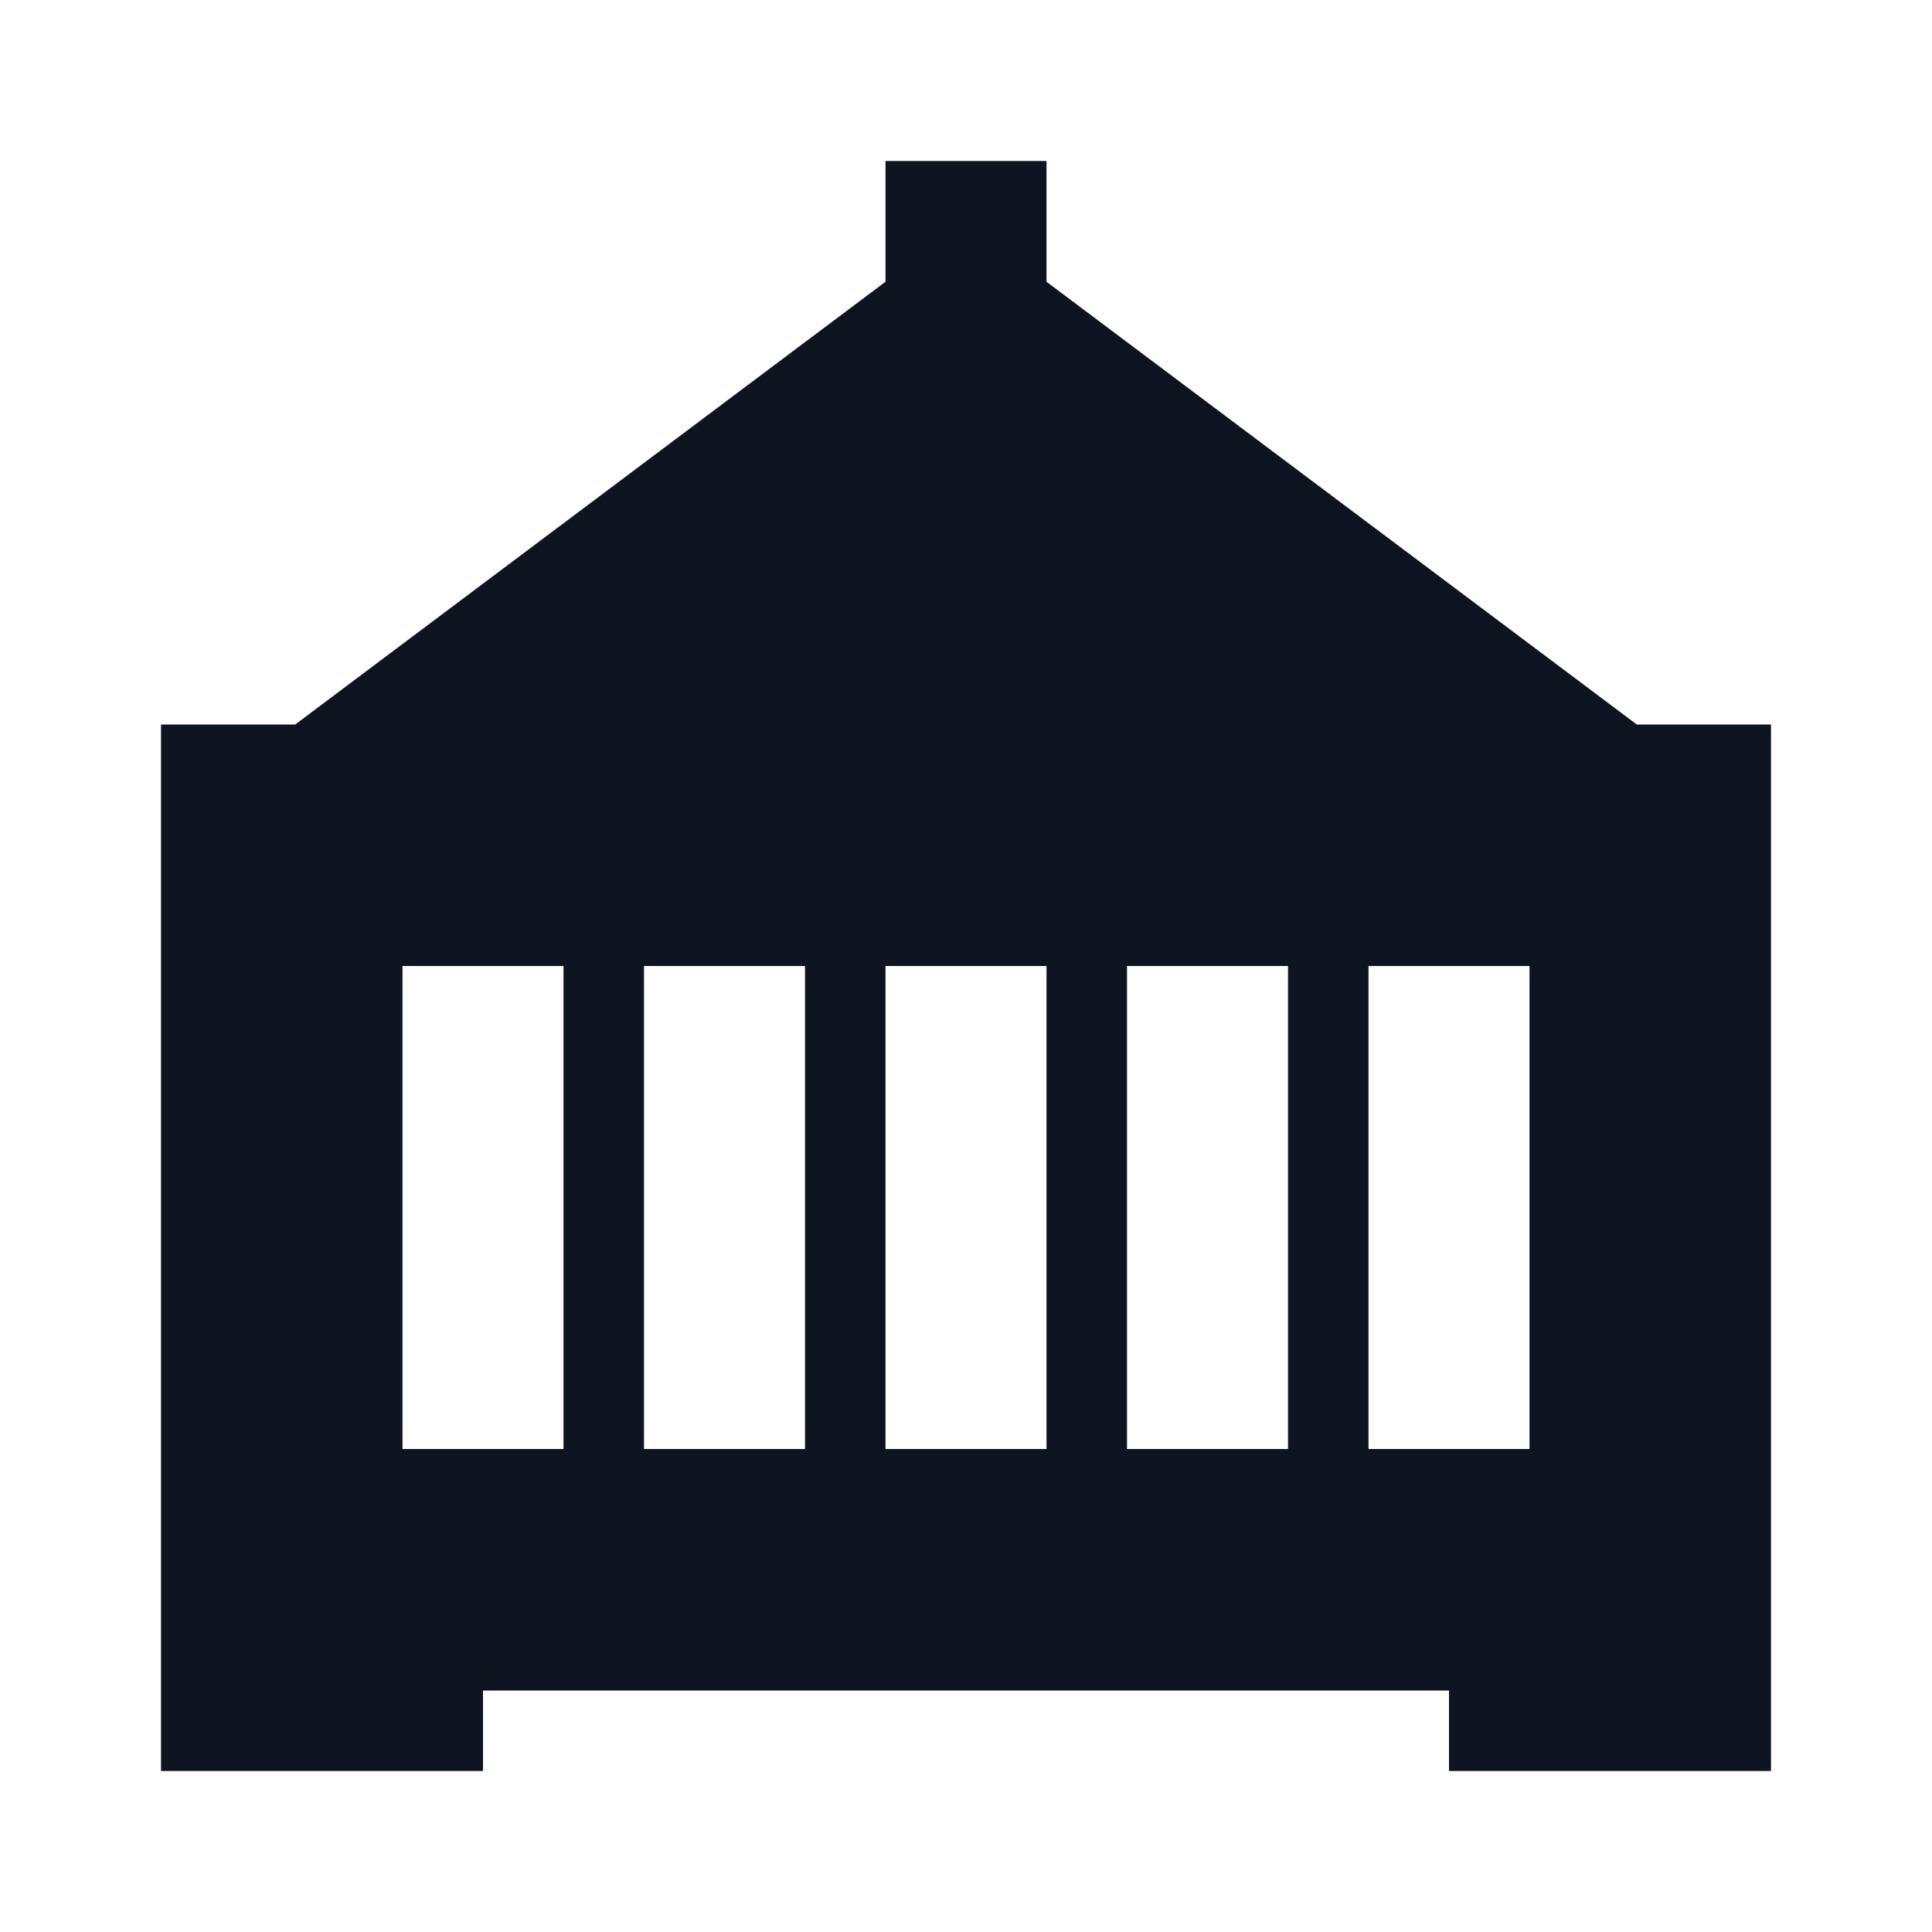
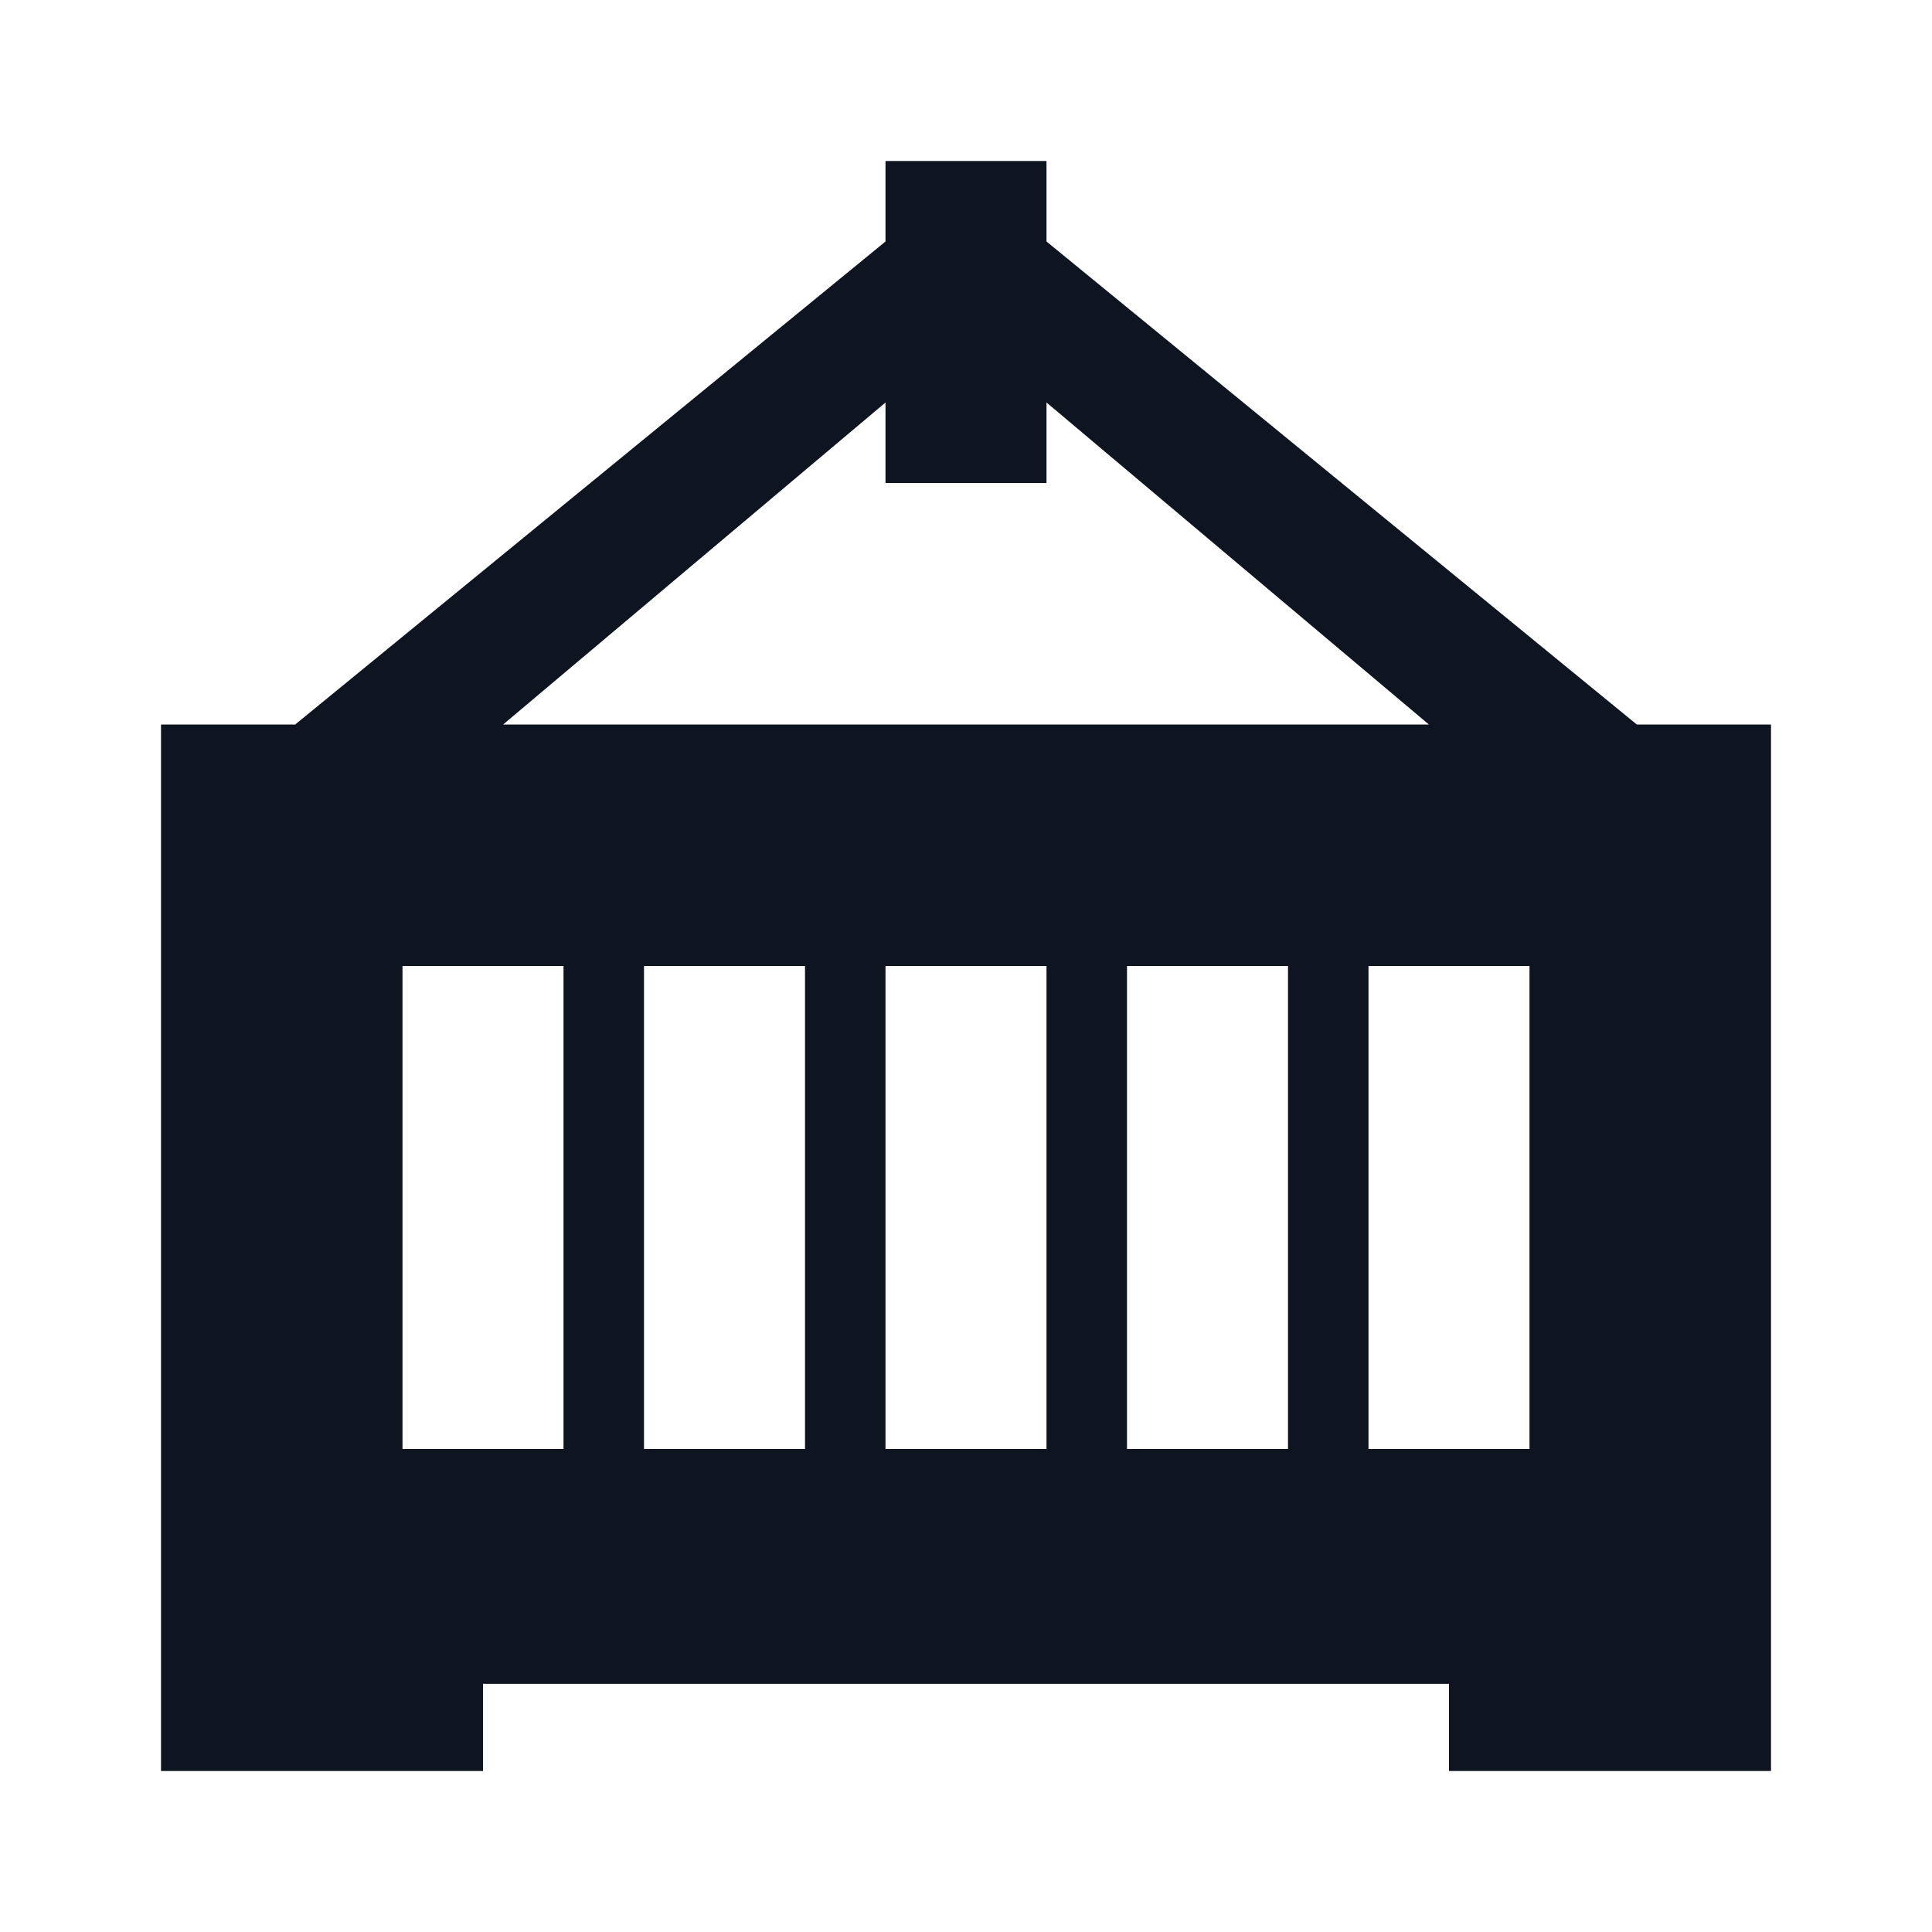
<svg xmlns="http://www.w3.org/2000/svg" width="24" height="24" viewBox="0 0 24 24" fill="none">
-   <path d="M11 2V3.5L3.667 9H2V22H6V21H18V22H22V9H20.333L13 3.5V2H11ZM17 9L13 6V7H11V6L7 9H17ZM5 18V12H7V18H5ZM8 18V12H10V18H8ZM11 12H13V18H11V12ZM14 18V12H16V18H14ZM17 12H19V18H17V12Z" fill="#0E1520" />
+   <path d="M11 2V3L3.667 9H2V22H6V20.917H18V22H22V9H20.333L13 3L13 2H11ZM13 6L13 5L17.75 9H6.25L11 5L11 6H13ZM5 12H7V18H5V12ZM8 12H10V18H8V12ZM13 18H11V12H13V18ZM14 12H16V18H14V12ZM19 18H17V12H19V18Z" fill="#0E1520" />
</svg>
